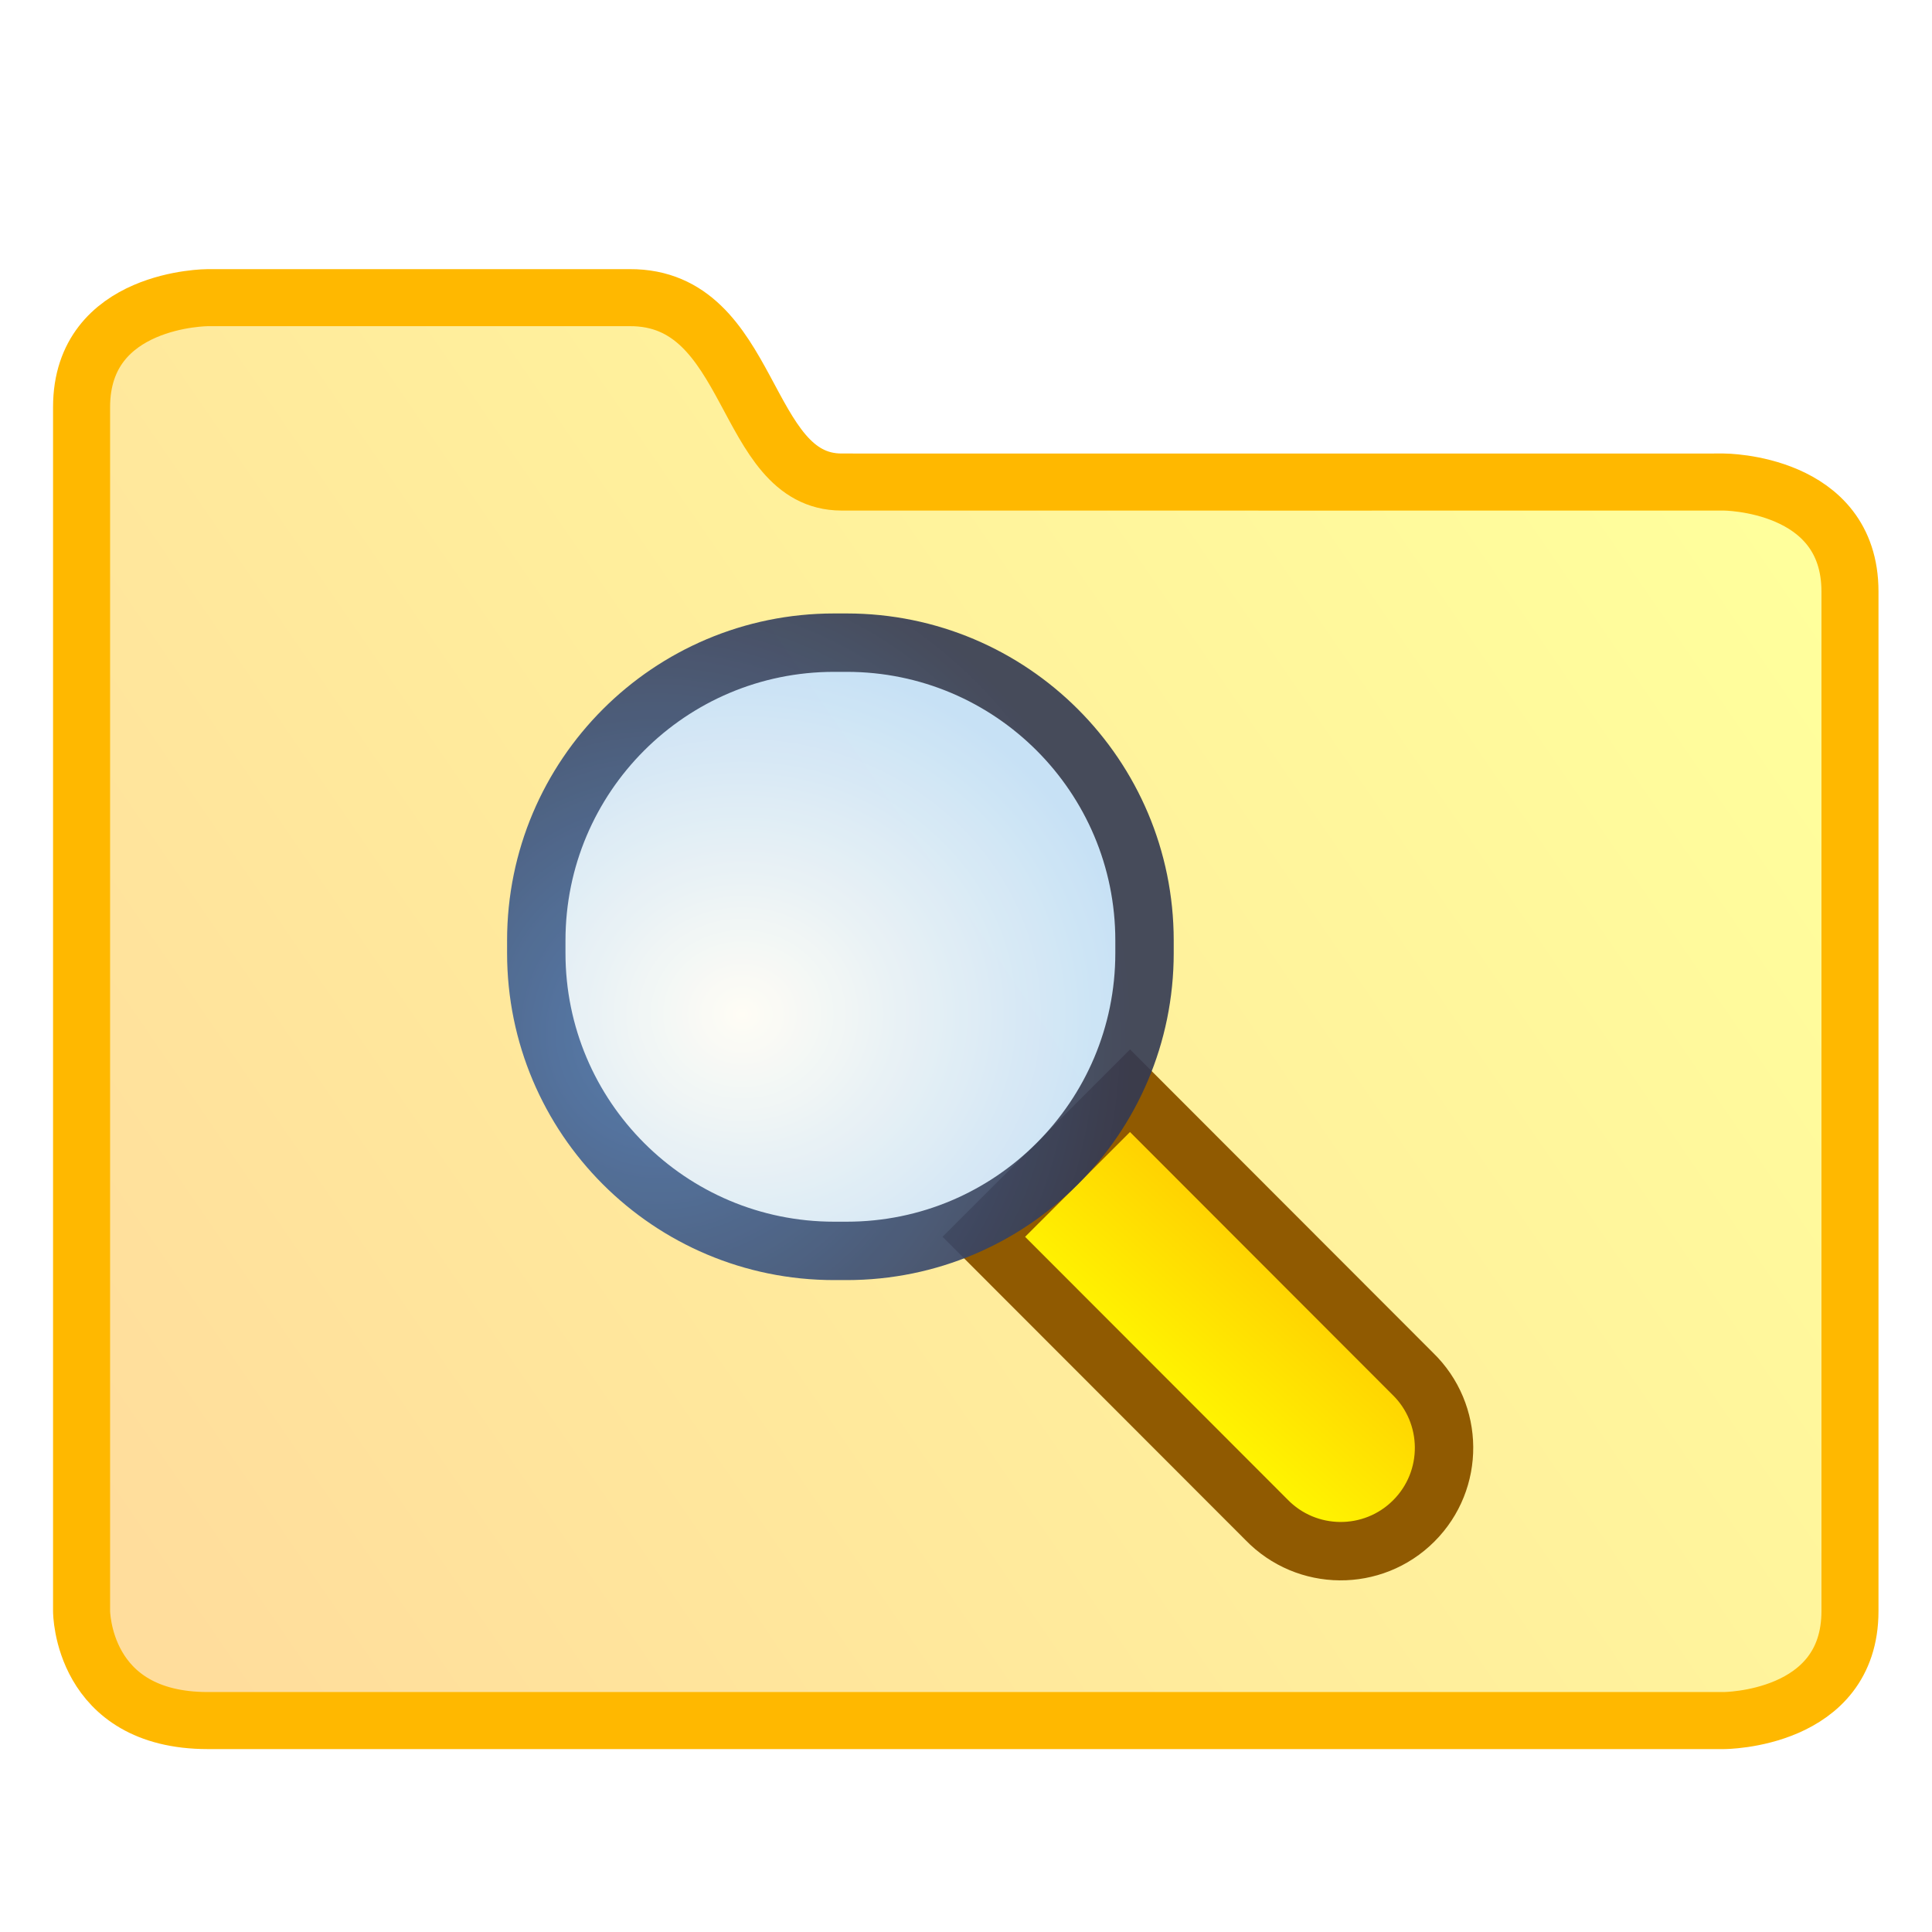
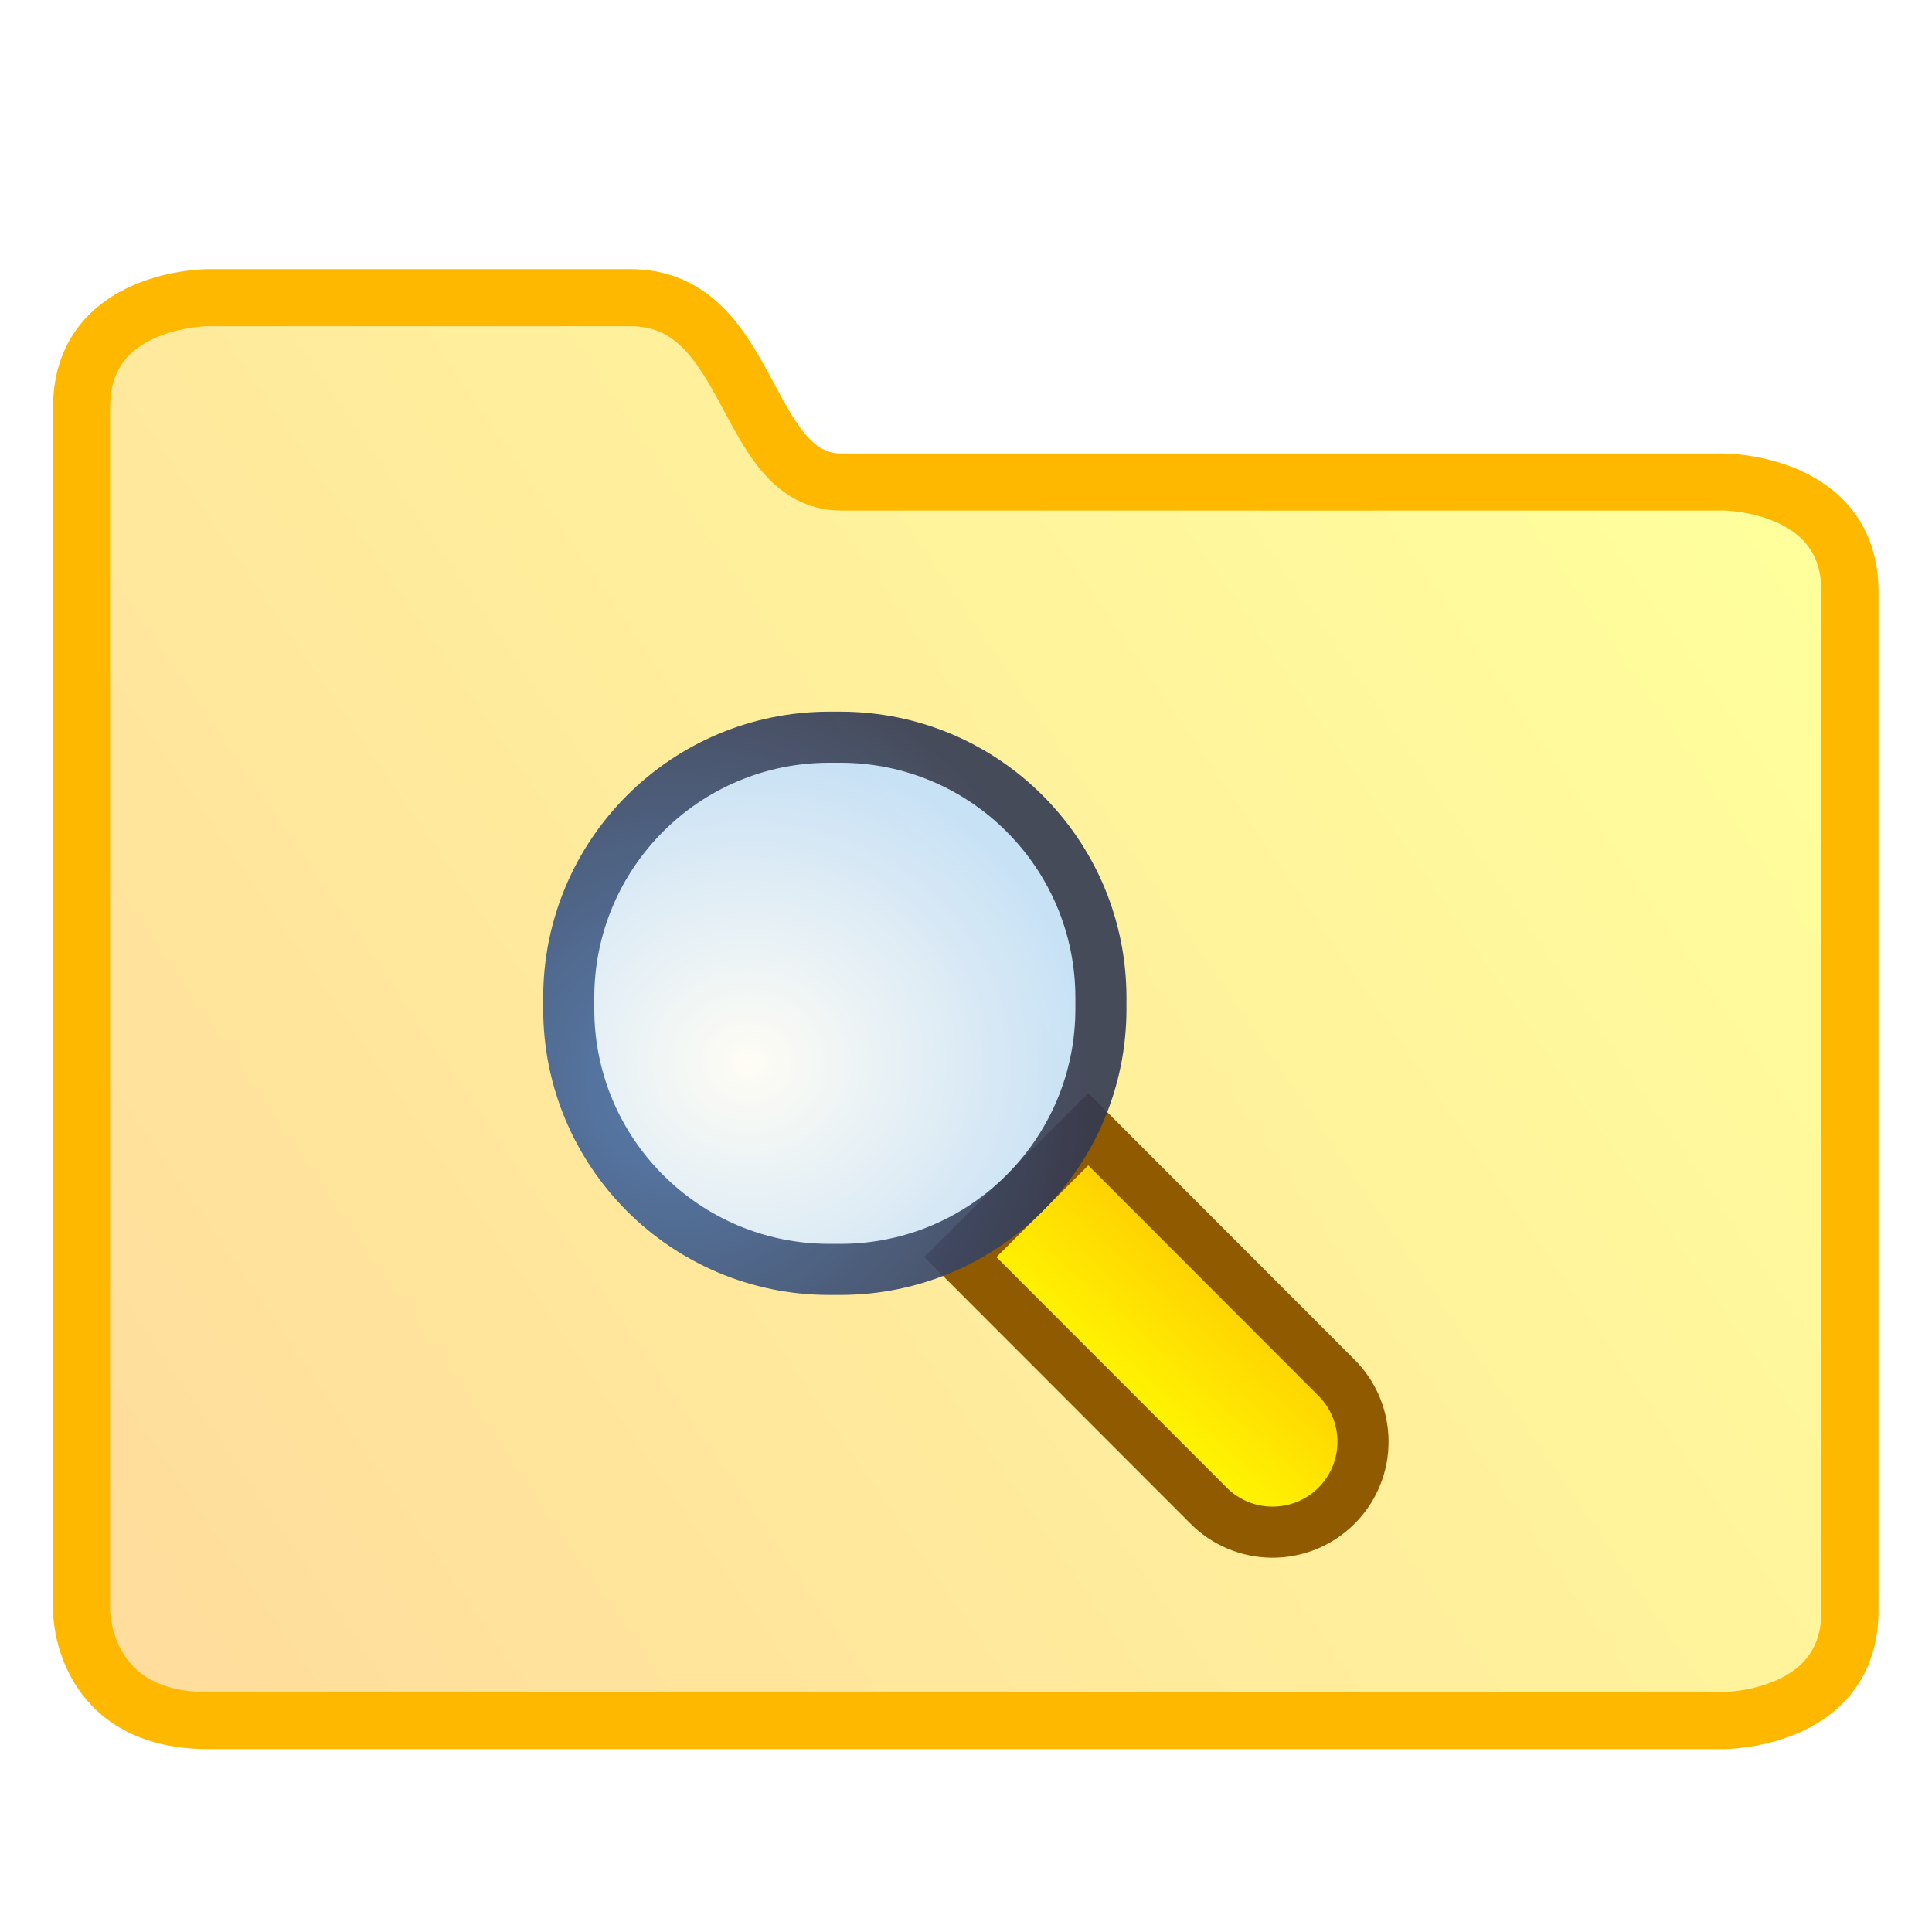
<svg xmlns="http://www.w3.org/2000/svg" xmlns:xlink="http://www.w3.org/1999/xlink" width="128" height="128" viewBox="0 0 33.867 33.867" version="1.1" id="svg2634">
  <defs id="defs2628">
    <linearGradient gradientTransform="matrix(0.7235958,0,0,0.7235958,180.201,134.6044)" xlink:href="#linearGradient1040" id="linearGradient1042" x1="-130.531" y1="41.772" x2="-91.765" y2="15.149" gradientUnits="userSpaceOnUse" />
    <linearGradient id="linearGradient1040">
      <stop style="stop-color:#ffdd9c;stop-opacity:1" offset="0" id="stop1036" />
      <stop style="stop-color:#ffff9c;stop-opacity:1" offset="1" id="stop1038" />
    </linearGradient>
    <linearGradient gradientTransform="matrix(0.2645833,0,0,0.2645833,83.1508,137.5565)" xlink:href="#linearGradient6044" id="linearGradient6056" x1="82" y1="30" x2="-68.742" y2="262.239" gradientUnits="userSpaceOnUse" />
    <linearGradient id="linearGradient6044">
      <stop style="stop-color:#ffffff;stop-opacity:1" offset="0" id="stop6040" />
      <stop style="stop-color:#c9e4ff;stop-opacity:1" offset="1" id="stop6042" />
    </linearGradient>
    <linearGradient xlink:href="#linearGradient6044" id="linearGradient68" gradientUnits="userSpaceOnUse" gradientTransform="matrix(0.2750733,0,0,0.2750733,109.6321,133.8365)" x1="82" y1="30" x2="-68.742" y2="262.239" />
    <linearGradient gradientTransform="translate(-1.844004,40.782)" y2="36.383" x2="147.781" y1="53.733" x1="147.87" gradientUnits="userSpaceOnUse" id="linearGradient3135" xlink:href="#linearGradient2931" />
    <linearGradient id="linearGradient2931">
      <stop id="stop2927" offset="0" style="stop-color:#ffce00;stop-opacity:1" />
      <stop id="stop2929" offset="1" style="stop-color:#ffff00;stop-opacity:0.927" />
    </linearGradient>
    <linearGradient gradientTransform="matrix(0.500134,0,0,0.500134,-33.03848,-41.72654)" y2="113.655" x2="71.876" y1="84.356" x1="95.028" gradientUnits="userSpaceOnUse" id="linearGradient15544" xlink:href="#linearGradient15413" />
    <linearGradient id="linearGradient15413">
      <stop style="stop-color:#ffffff;stop-opacity:1" offset="0" id="stop15409" />
      <stop style="stop-color:#ecf6ff;stop-opacity:1" offset="1" id="stop15411" />
    </linearGradient>
    <linearGradient y2="-116.55" x2="58.361" y1="-32.55" x1="230.547" gradientTransform="matrix(0.2284339,0,0,0.2284339,-7.54536,1.023222)" gradientUnits="userSpaceOnUse" id="linearGradient5093" xlink:href="#linearGradient6044" />
    <radialGradient r="38.012" fy="-14.484" fx="-251.894" cy="-14.484" cx="-251.894" gradientTransform="matrix(0.2124152,3.3130635e-8,-3.0532204e-8,0.1957555,56.8216,9.447066)" gradientUnits="userSpaceOnUse" id="radialGradient4535" xlink:href="#linearGradient2413-3" />
    <linearGradient id="linearGradient2413-3">
      <stop id="stop2409-6" offset="0" style="stop-color:#ffffff;stop-opacity:1" />
      <stop id="stop2411-7" offset="1" style="stop-color:#c1dfff;stop-opacity:1" />
    </linearGradient>
    <radialGradient r="39.902" fy="-5.519" fx="-266.667" cy="-5.519" cx="-266.667" gradientTransform="matrix(0.2459735,-0.01000506,0.01053305,0.2589542,67.22616,5.772306)" gradientUnits="userSpaceOnUse" id="radialGradient4537" xlink:href="#linearGradient2405" />
    <linearGradient id="linearGradient2405">
      <stop id="stop2401" offset="0" style="stop-color:#4572b2;stop-opacity:1" />
      <stop id="stop2403" offset="1" style="stop-color:#323853;stop-opacity:1" />
    </linearGradient>
    <linearGradient gradientTransform="matrix(0.1656448,0,0,0.1656448,45.0404,9.010944)" y2="16.939" x2="-181.276" y1="35.922" x1="-198.33" gradientUnits="userSpaceOnUse" id="linearGradient4533" xlink:href="#linearGradient2500" />
    <linearGradient id="linearGradient2500">
      <stop id="stop2496" offset="0" style="stop-color:#fff800;stop-opacity:1;" />
      <stop id="stop2498" offset="1" style="stop-color:#ffce00;stop-opacity:1" />
    </linearGradient>
  </defs>
  <g id="layer1" transform="translate(-82.55,-136.1333)">
    <g id="g849">
      <path d="m 83.98,143.27 v 21.105 c 0,0 0,1.919 2.214,1.919 h 26.571 c 0,0 2.214,0 2.214,-1.919 v -17.873 c 0,-1.919 -2.214,-1.919 -2.214,-1.919 0,0 -13.716,0.002 -15.464,0 -1.747,-0.002 -1.529,-3.244 -3.715,-3.232 -0.019,1.3e-4 -7.392,0 -7.392,0 0,0 -2.214,0 -2.214,1.919 z" id="path5057-4-3" style="color:#000000;font-style:normal;font-variant:normal;font-weight:normal;font-stretch:normal;font-size:medium;line-height:normal;font-family:Sans;-inkscape-font-specification:Sans;text-indent:0;text-align:start;text-decoration:none;text-decoration-line:none;letter-spacing:normal;word-spacing:normal;text-transform:none;writing-mode:lr-tb;direction:ltr;baseline-shift:baseline;text-anchor:start;display:inline;overflow:visible;visibility:visible;opacity:1;vector-effect:none;fill:url(#linearGradient1042);fill-opacity:1;stroke:#ffb800;stroke-width:1;stroke-linecap:butt;stroke-linejoin:miter;stroke-miterlimit:4;stroke-dasharray:none;stroke-dashoffset:0;stroke-opacity:1;marker:none;enable-background:accumulate" />
      <g id="layer1-2" transform="matrix(0.8477086,0,0,0.8477086,92.49373,148.6698)">
        <g transform="matrix(0.6289381,0,0,0.6289381,-80.30772,-90.12101)" id="g6298">
          <g id="g6278">
            <g id="layer1-9" transform="matrix(1.586586,0,0,1.586586,127.9794,143.9583)">
              <g transform="matrix(0.8417784,0,0,0.8417784,0.5421262,2.253608)" id="g2502" style="stroke-width:0.843;stroke-miterlimit:4;stroke-dasharray:none">
-                 <g id="layer1-1" transform="matrix(1.189042,0,0,1.189042,-0.4977499,-3.675582)">
+                 <g id="layer1-1" transform="matrix(1.04041,0,0,1.04041,0.1600477,-1.50887)">
                  <path style="color:#000000;font-style:normal;font-variant:normal;font-weight:normal;font-stretch:normal;font-size:medium;line-height:normal;font-family:sans-serif;font-variant-ligatures:normal;font-variant-position:normal;font-variant-caps:normal;font-variant-numeric:normal;font-variant-alternates:normal;font-feature-settings:normal;text-indent:0;text-align:start;text-decoration:none;text-decoration-line:none;text-decoration-style:solid;text-decoration-color:#000000;letter-spacing:normal;word-spacing:normal;text-transform:none;writing-mode:lr-tb;direction:ltr;text-orientation:mixed;dominant-baseline:auto;baseline-shift:baseline;text-anchor:start;white-space:normal;shape-padding:0;clip-rule:nonzero;display:inline;overflow:visible;visibility:visible;opacity:0.99;isolation:auto;mix-blend-mode:normal;color-interpolation:sRGB;color-interpolation-filters:linearRGB;solid-color:#000000;solid-opacity:1;vector-effect:none;fill:url(#linearGradient4533);fill-opacity:1;fill-rule:nonzero;stroke:#8f5900;stroke-width:1.209;stroke-linecap:round;stroke-linejoin:miter;stroke-miterlimit:2;stroke-dasharray:none;stroke-dashoffset:0;stroke-opacity:1;color-rendering:auto;image-rendering:auto;shape-rendering:auto;text-rendering:auto;enable-background:accumulate" d="m 8.318,11.219 c 1.95,1.952 3.9,3.903 5.85,5.856 0.831,0.86 2.205,0.872 3.051,0.027 0.846,-0.845 0.835,-2.219 -0.024,-3.051 -1.95,-1.952 -3.9,-3.904 -5.85,-5.856 z" id="path4527" />
                  <rect style="opacity:0.9;fill:url(#radialGradient4535);fill-opacity:1;stroke:url(#radialGradient4537);stroke-width:1.209;stroke-linecap:square;stroke-linejoin:miter;stroke-miterlimit:2;stroke-dasharray:none;stroke-dashoffset:0;stroke-opacity:1;paint-order:markers fill stroke" id="rect4529" width="12.593" height="12.593" x="-0.948" y="-1.082" rx="6.166" />
                </g>
              </g>
            </g>
          </g>
        </g>
      </g>
    </g>
  </g>
</svg>
